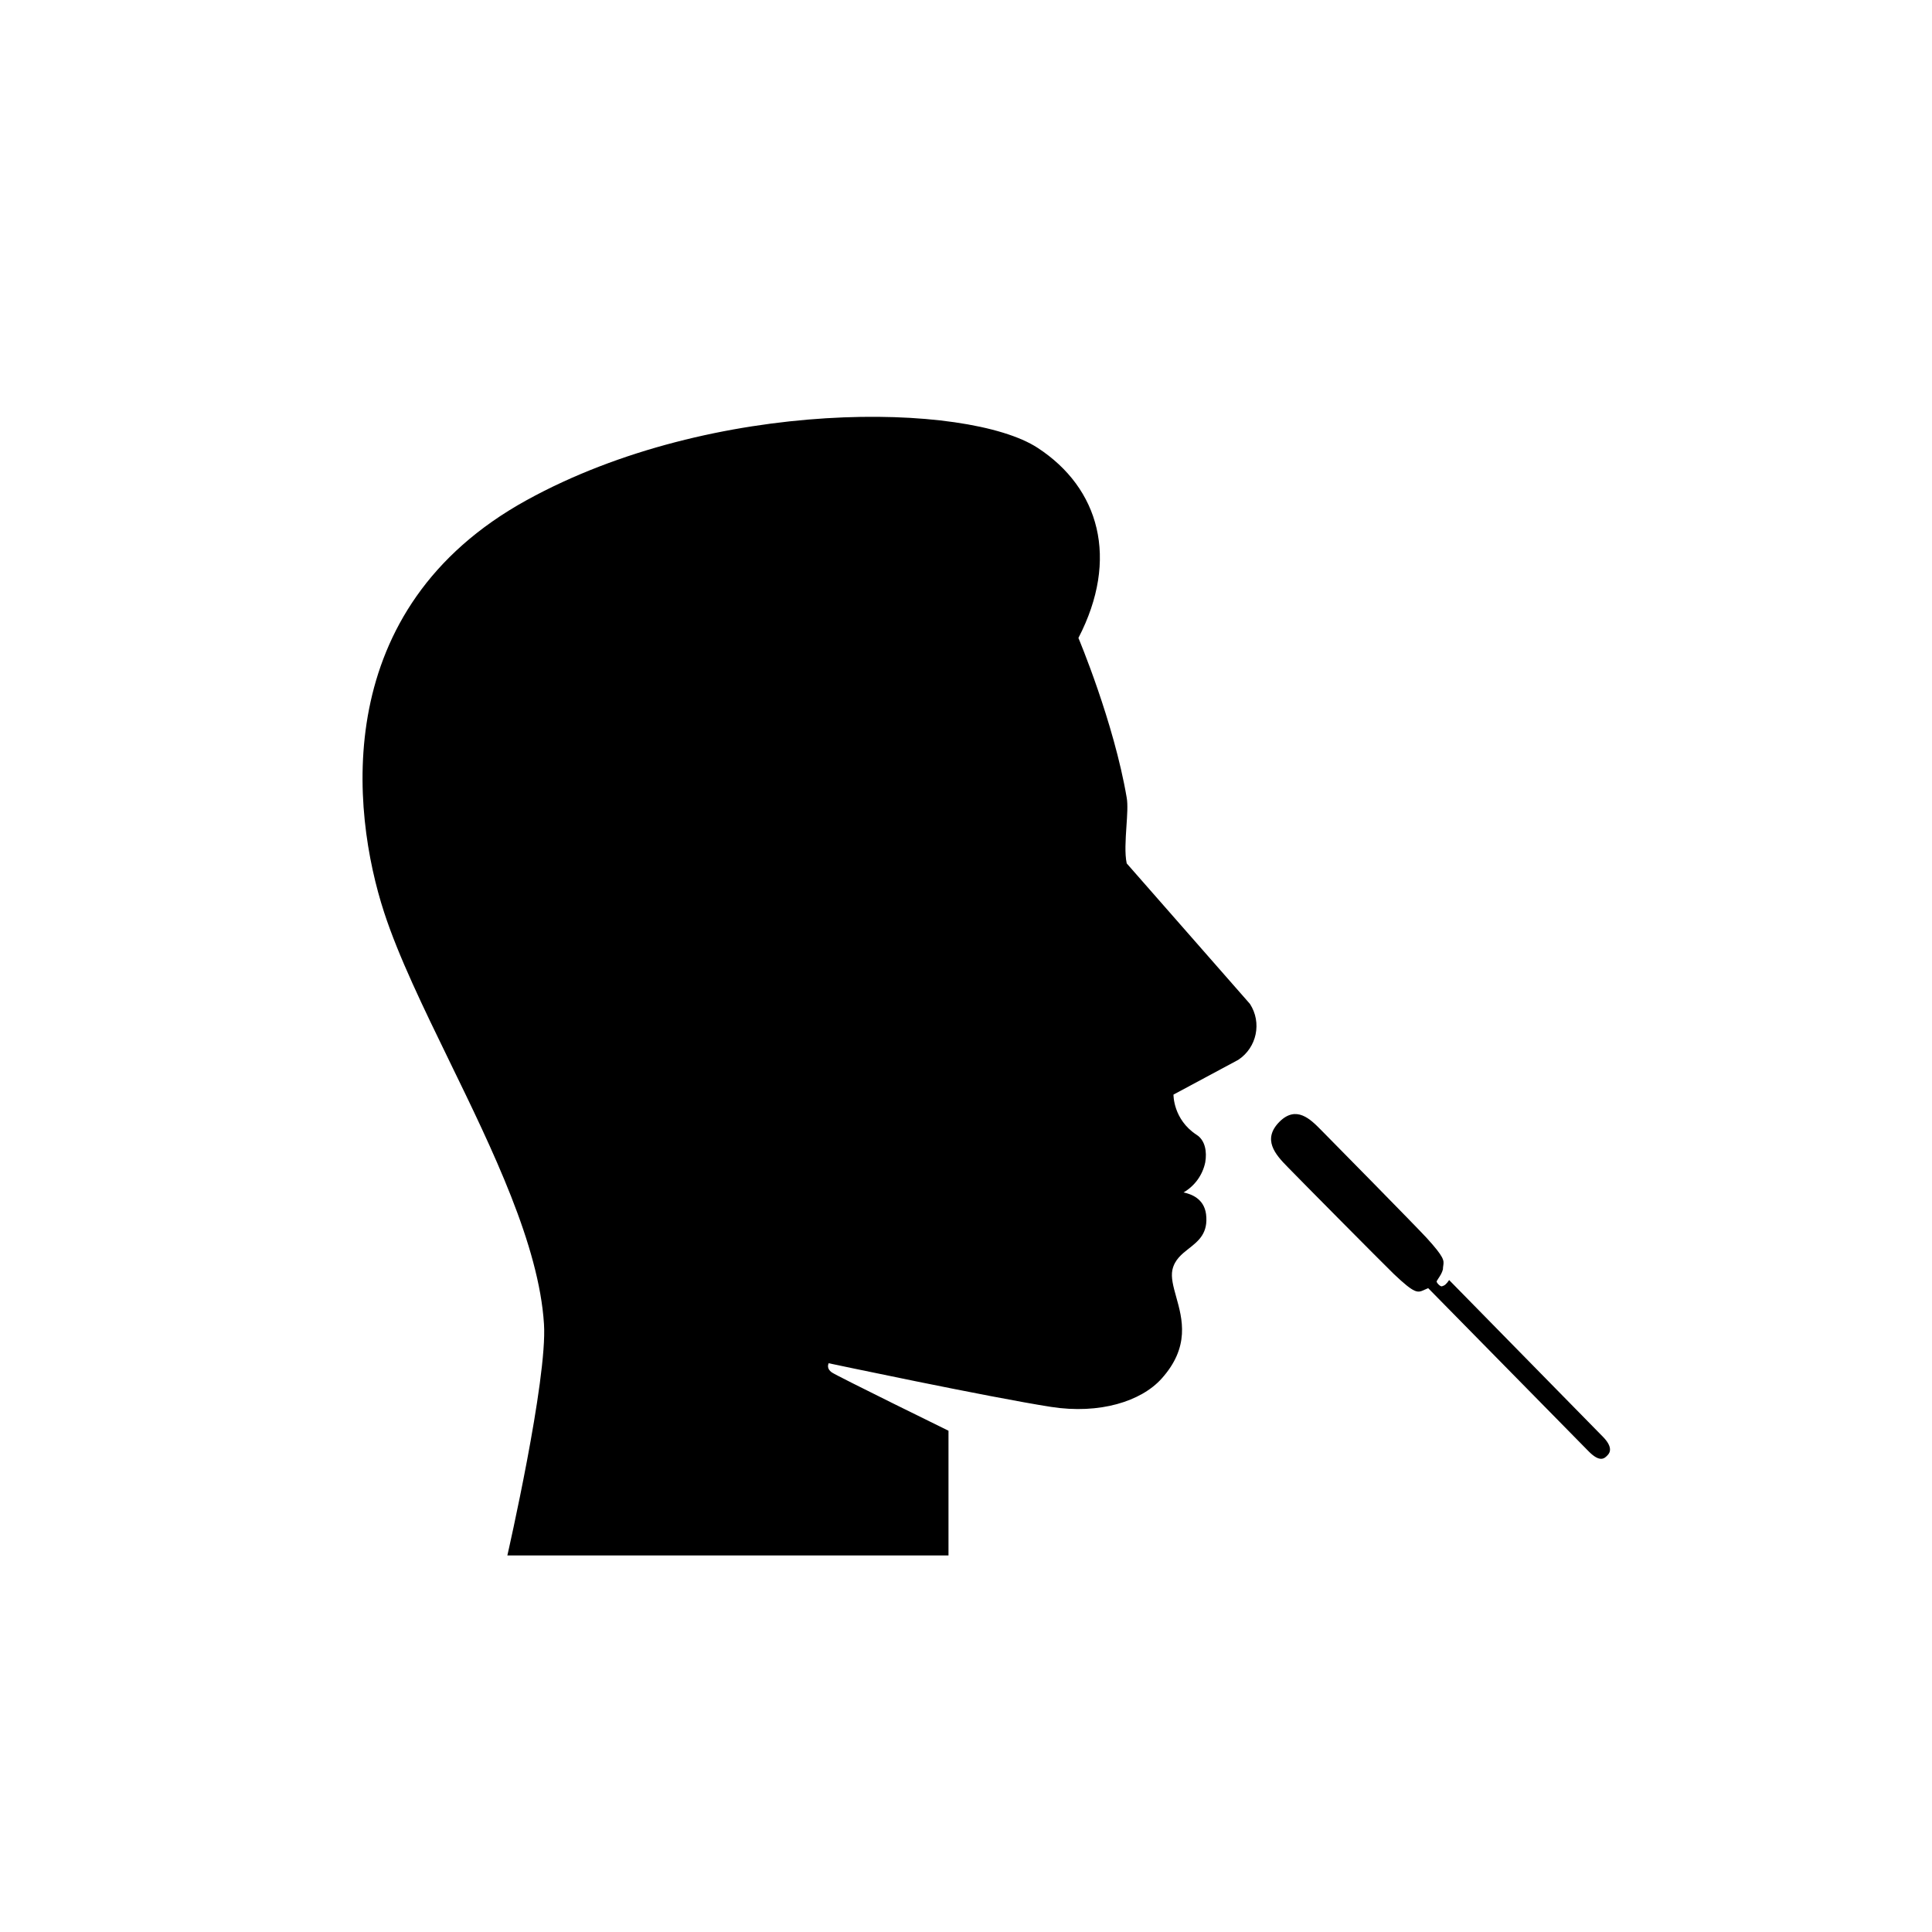
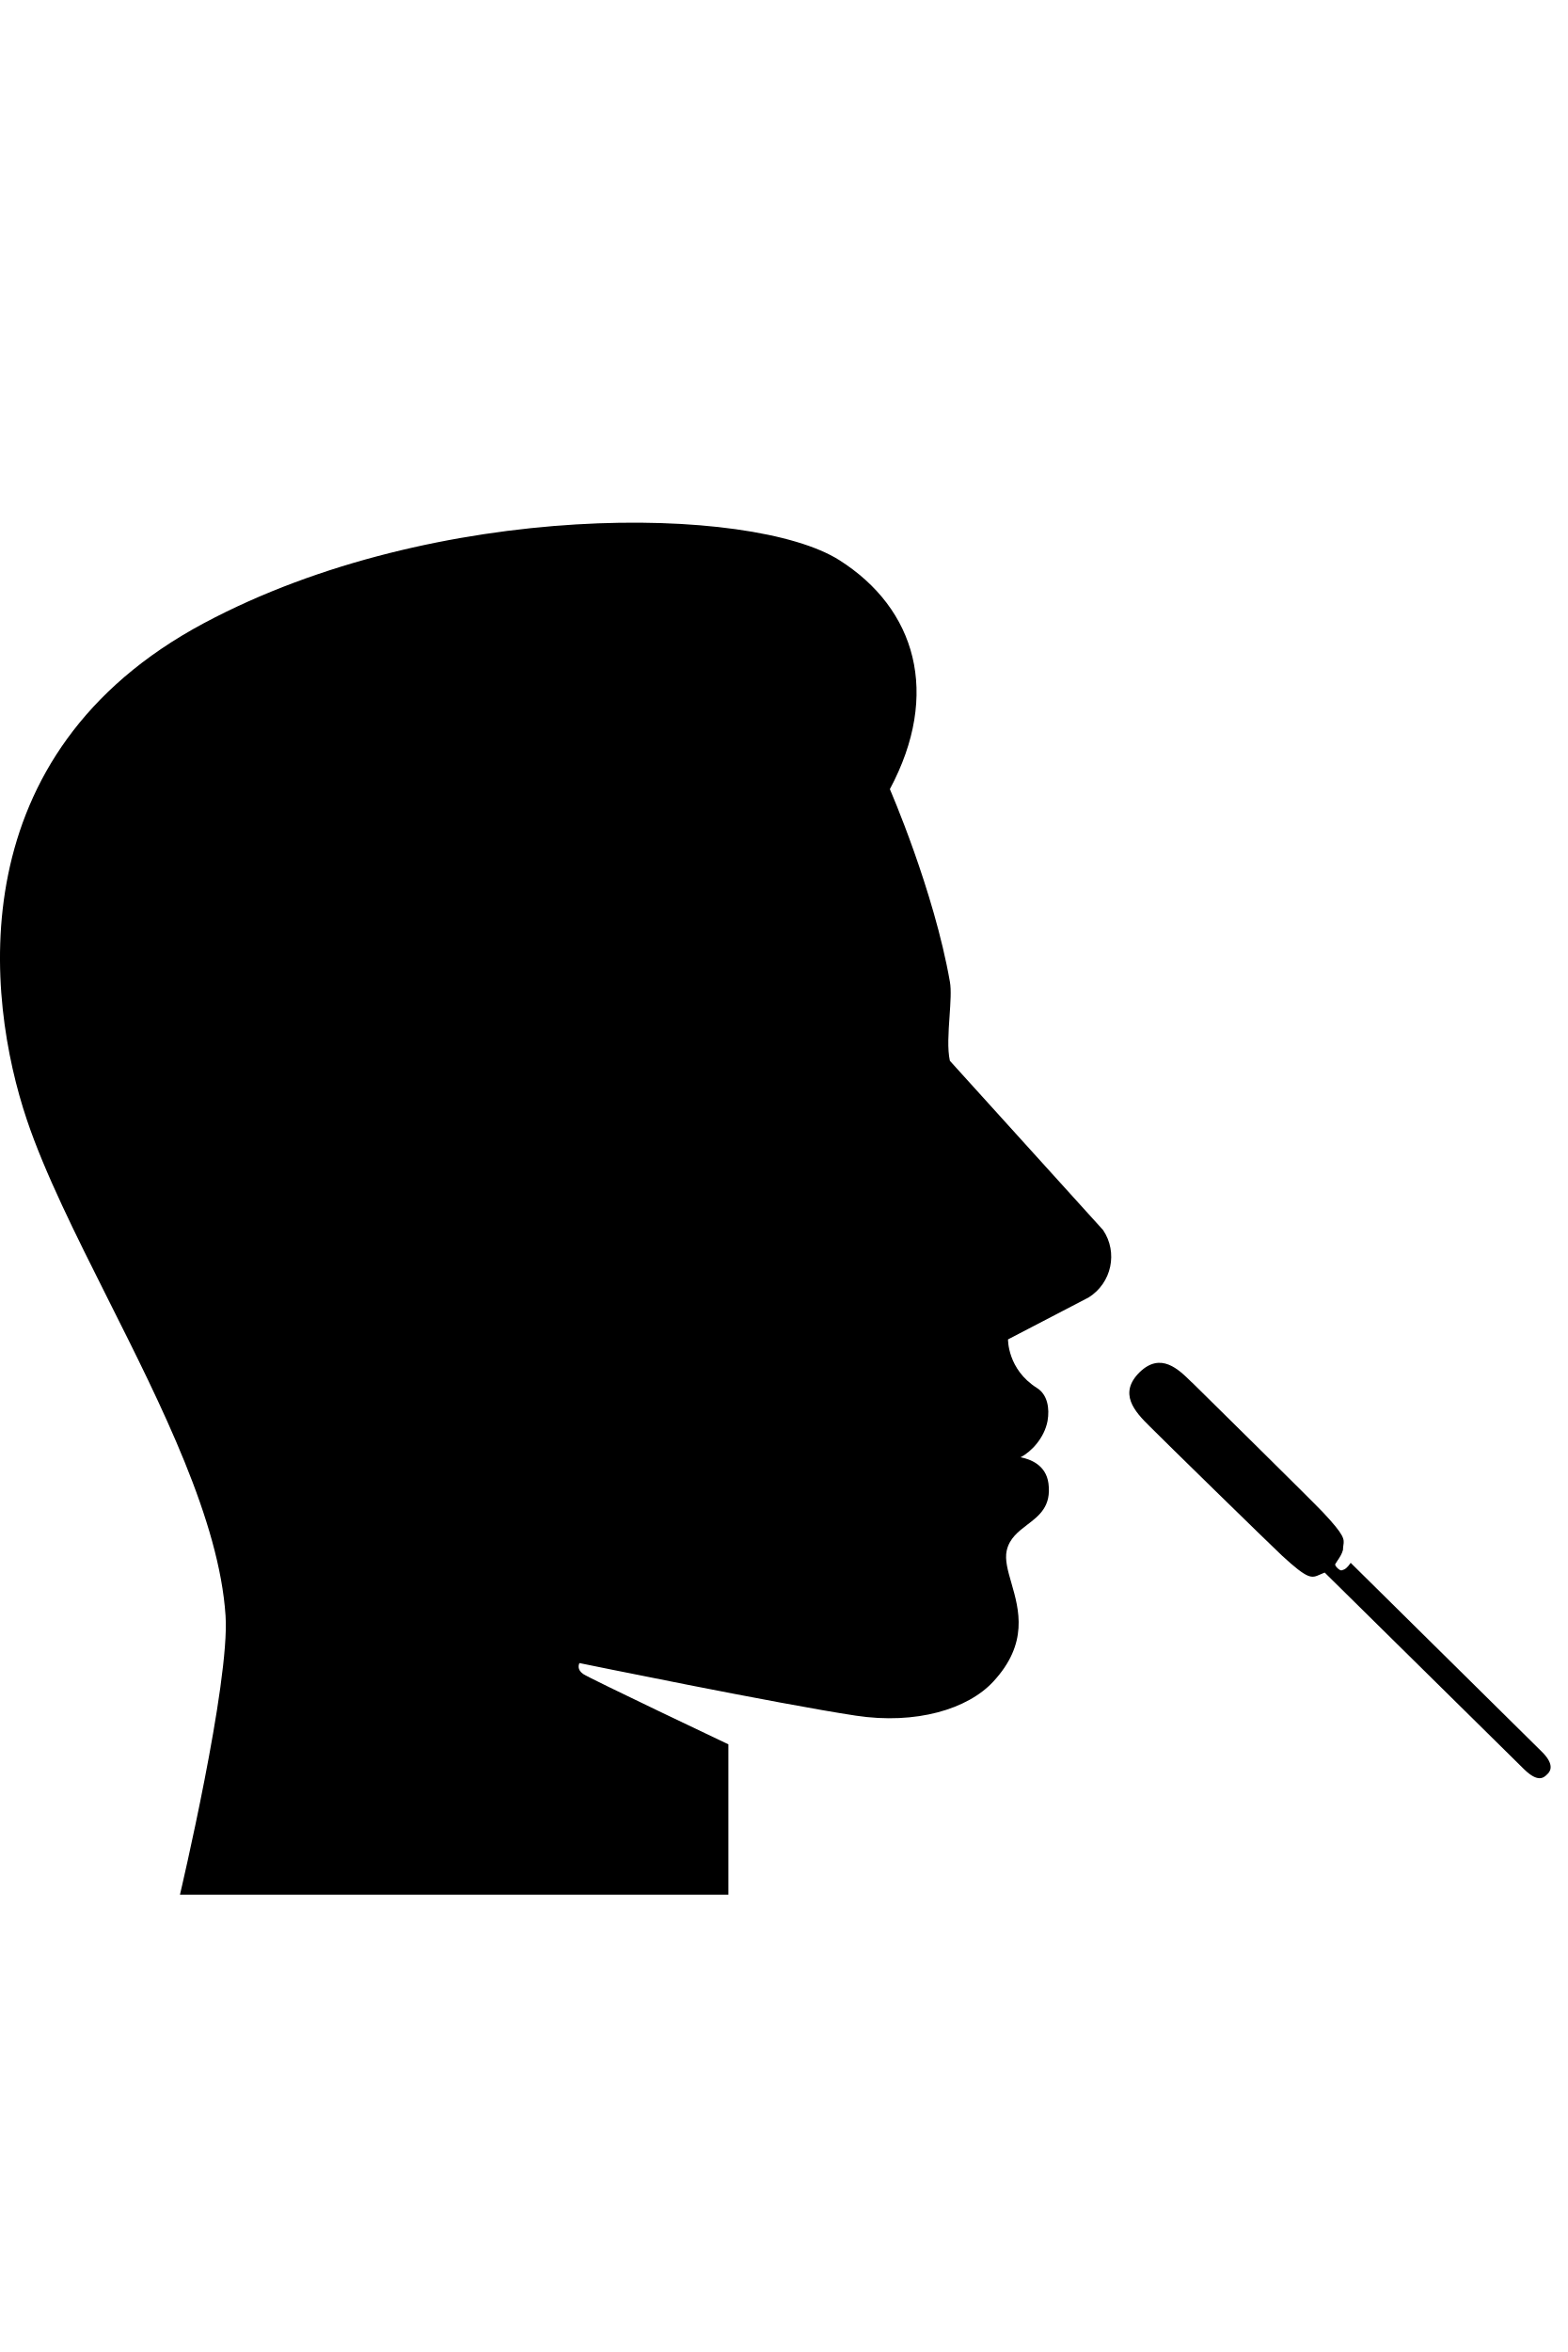
- <svg xmlns="http://www.w3.org/2000/svg" focusable="false" width="48" height="48" viewBox="0 0 48 48" fill="#000">
-   <path d="M29.538 31.018c-.178.14-.355.28-.41.531-.04.19.023.415.094.671.154.55.347 1.243-.363 2.032-.507.565-1.54.89-2.746.702-1.54-.24-5.526-1.085-5.526-1.085-.012.032-.051.136.077.227.129.091 2.901 1.45 2.901 1.45v3.099h-10.96s1-4.373.91-5.751c-.124-1.96-1.274-4.323-2.352-6.536-.644-1.323-1.262-2.593-1.62-3.692-.821-2.52-1.354-7.544 3.542-10.24 4.64-2.554 10.948-2.437 12.694-1.3 1.534 1 2.034 2.755 1.014 4.724 0 0 .88 2.086 1.2 3.97.03.17.012.432-.007.71-.022.33-.045.681.007.921l3.061 3.49a1.008 1.008 0 01-.289 1.39l-1.61.864s-.013.618.577 1.001c.212.136.257.422.212.682a1.127 1.127 0 01-.54.748c.187.039.508.149.56.539.058.471-.184.662-.425.853zm6.465.784s3.575 3.646 3.819 3.892c.237.24.192.384.122.455l-.011.012c-.066.068-.179.186-.464-.103-.302-.305-3.986-4.054-3.986-4.054-.034.013-.064.027-.092.04-.172.08-.234.108-.761-.391-.282-.273-2.38-2.391-2.638-2.658-.314-.318-.635-.689-.205-1.124.42-.42.774-.061 1.035.204l.017.017c.238.24 2.356 2.391 2.606 2.664.442.485.431.56.413.685a.612.612 0 00-.009.095c-.022.09-.071.163-.11.222a.712.712 0 00-.044.07c-.019.033.09.143.129.13.07-.02.109-.052.18-.156z" />
+ <svg xmlns="http://www.w3.org/2000/svg" focusable="false" viewBox="0 0 24 36" fill="#000">
+   <path d="M15.726 23.338C15.59 23.442 15.454 23.546 15.412 23.733C15.381 23.874 15.429 24.041 15.484 24.231C15.601 24.639 15.749 25.153 15.206 25.739C14.818 26.159 14.026 26.4 13.102 26.26C11.922 26.082 8.87 25.455 8.87 25.455C8.86 25.479 8.831 25.556 8.929 25.623C9.027 25.691 11.151 26.699 11.151 26.699V29H2.755C2.755 29 3.522 25.754 3.453 24.731C3.358 23.276 2.477 21.522 1.651 19.879C1.158 18.897 0.685 17.954 0.411 17.139C-0.219 15.267 -0.627 11.539 3.124 9.537C6.678 7.641 11.509 7.728 12.847 8.572C14.021 9.315 14.405 10.617 13.623 12.079C13.623 12.079 14.297 13.627 14.542 15.026C14.565 15.152 14.551 15.347 14.537 15.553C14.52 15.798 14.502 16.059 14.542 16.237L16.887 18.827C17.118 19.169 17.02 19.637 16.666 19.859L15.432 20.501C15.432 20.501 15.422 20.959 15.874 21.244C16.037 21.345 16.071 21.557 16.037 21.75C15.988 22.011 15.786 22.223 15.624 22.305C15.766 22.334 16.012 22.416 16.051 22.705C16.097 23.055 15.911 23.197 15.726 23.338Z" />
+   <path d="M20.678 23.921C20.678 23.921 23.416 26.627 23.602 26.81C23.784 26.988 23.75 27.095 23.696 27.148C23.693 27.15 23.691 27.153 23.688 27.156C23.637 27.207 23.551 27.294 23.332 27.08C23.101 26.853 20.28 24.07 20.28 24.07C20.253 24.08 20.23 24.09 20.209 24.1C20.077 24.159 20.029 24.18 19.626 23.81C19.41 23.607 17.802 22.035 17.606 21.837C17.365 21.601 17.119 21.326 17.448 21.002C17.771 20.691 18.041 20.957 18.241 21.154C18.246 21.158 18.25 21.162 18.255 21.166C18.436 21.345 20.058 22.942 20.25 23.144C20.589 23.504 20.58 23.559 20.566 23.652C20.563 23.673 20.56 23.695 20.56 23.723C20.543 23.789 20.505 23.844 20.475 23.888C20.462 23.907 20.45 23.925 20.442 23.94C20.427 23.964 20.511 24.046 20.54 24.036C20.594 24.022 20.624 23.998 20.678 23.921Z" />
</svg>
